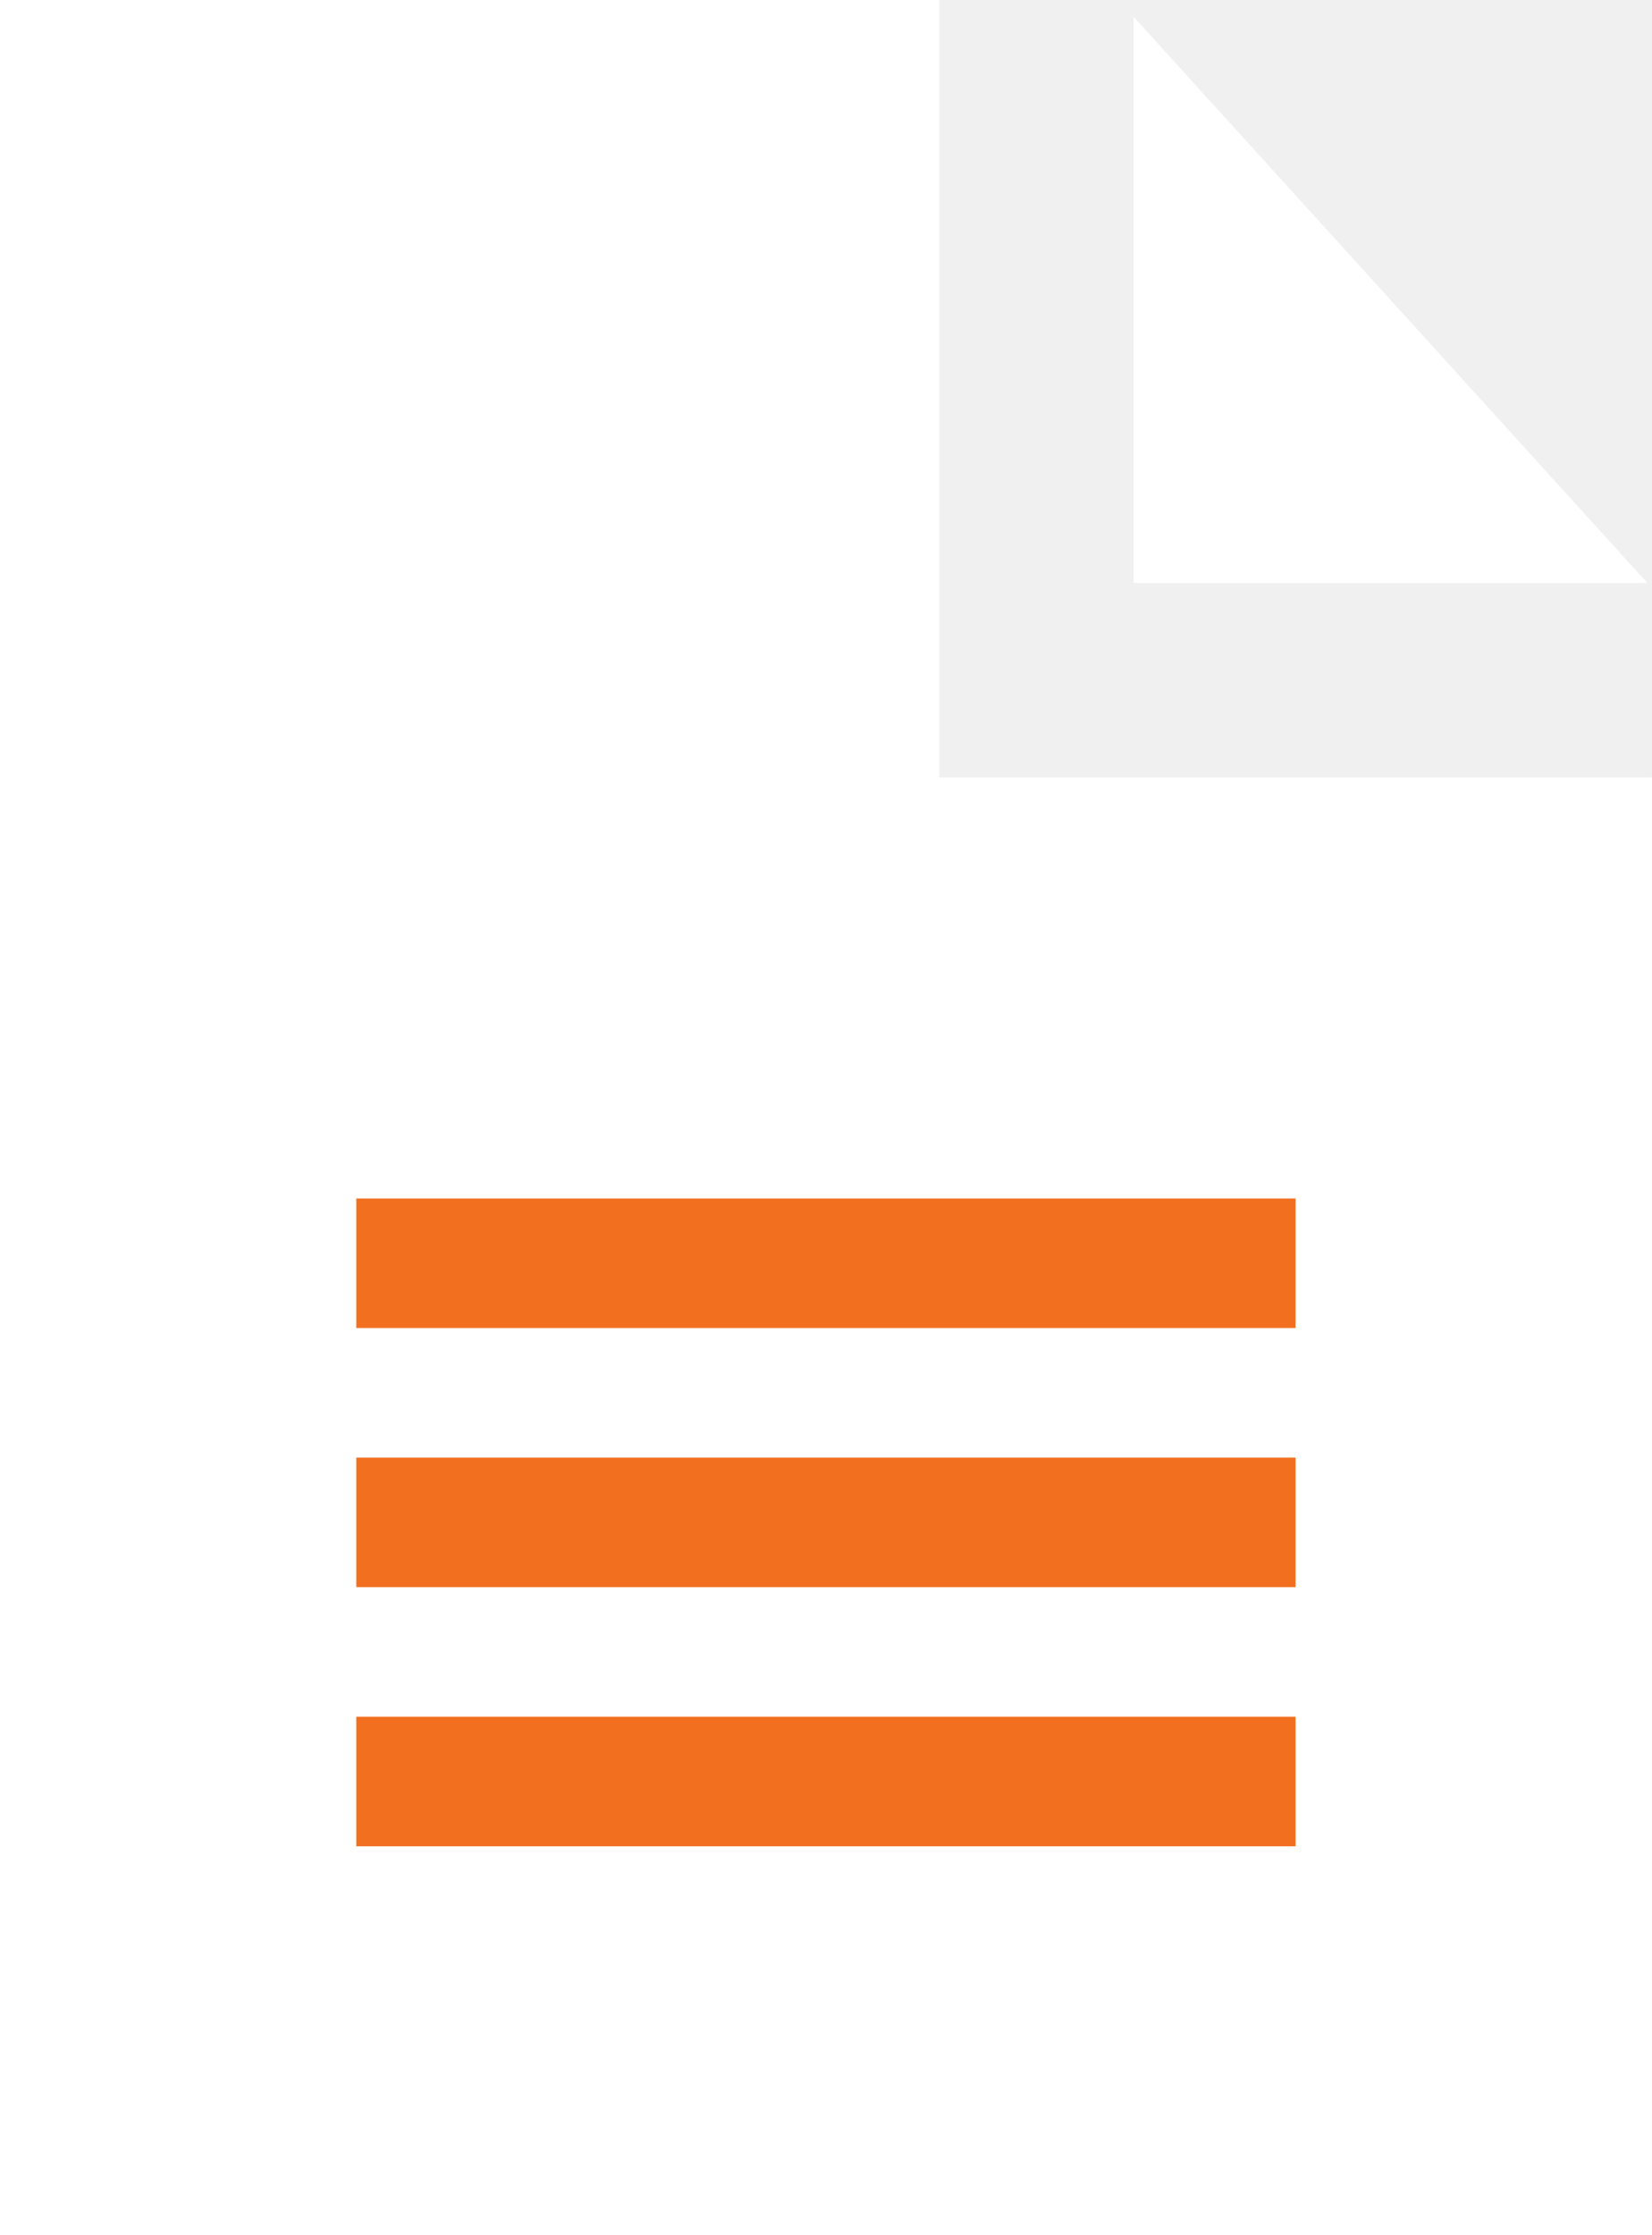
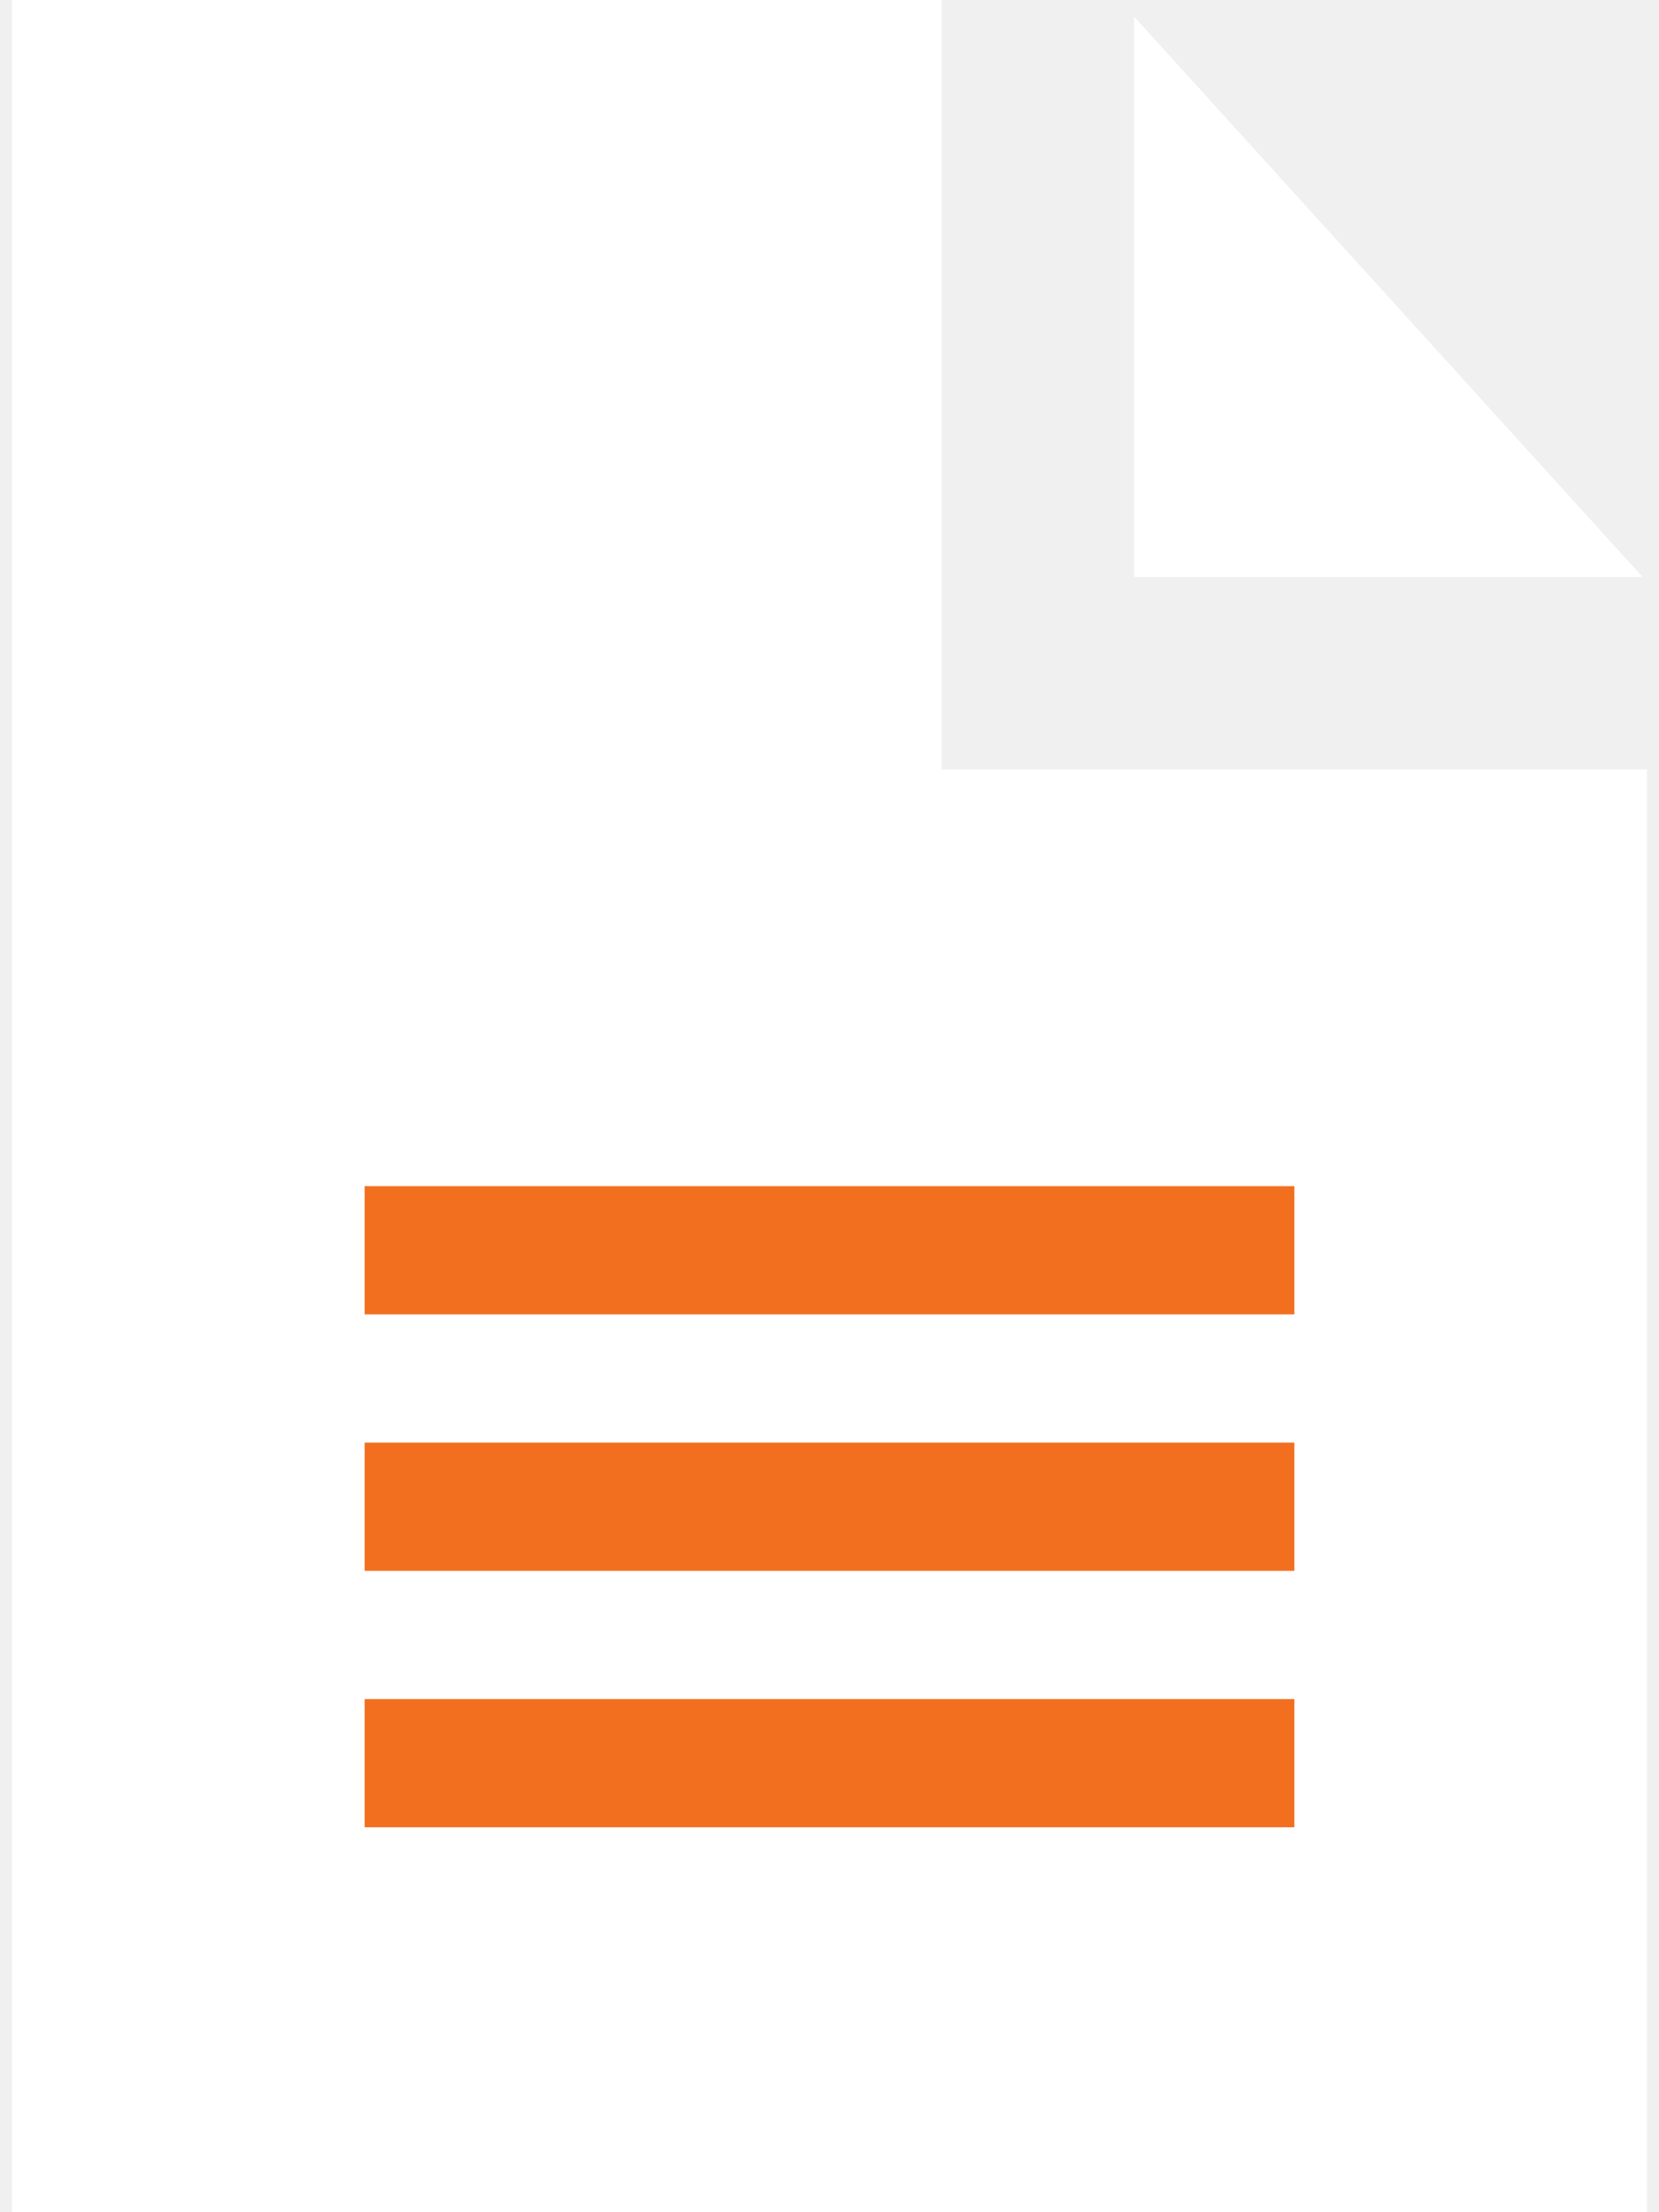
- <svg xmlns="http://www.w3.org/2000/svg" width="51" height="69" viewBox="0 0 51 69" fill="none">
+ <svg xmlns="http://www.w3.org/2000/svg" width="54" height="72" viewBox="0 0 51 69" fill="none">
  <path fill-rule="evenodd" clip-rule="evenodd" d="M29 0V21V24H32H51V69H0V0H29ZM35 0.519V18H50.864L35 0.519Z" fill="white" />
  <path d="M0 0H29" transform="translate(11 39)" stroke="#F26F1F" stroke-width="4" />
  <path d="M0 0H29" transform="translate(11 47)" stroke="#F26F1F" stroke-width="4" />
  <path d="M0 0H29" transform="translate(11 55)" stroke="#F26F1F" stroke-width="4" />
</svg>
